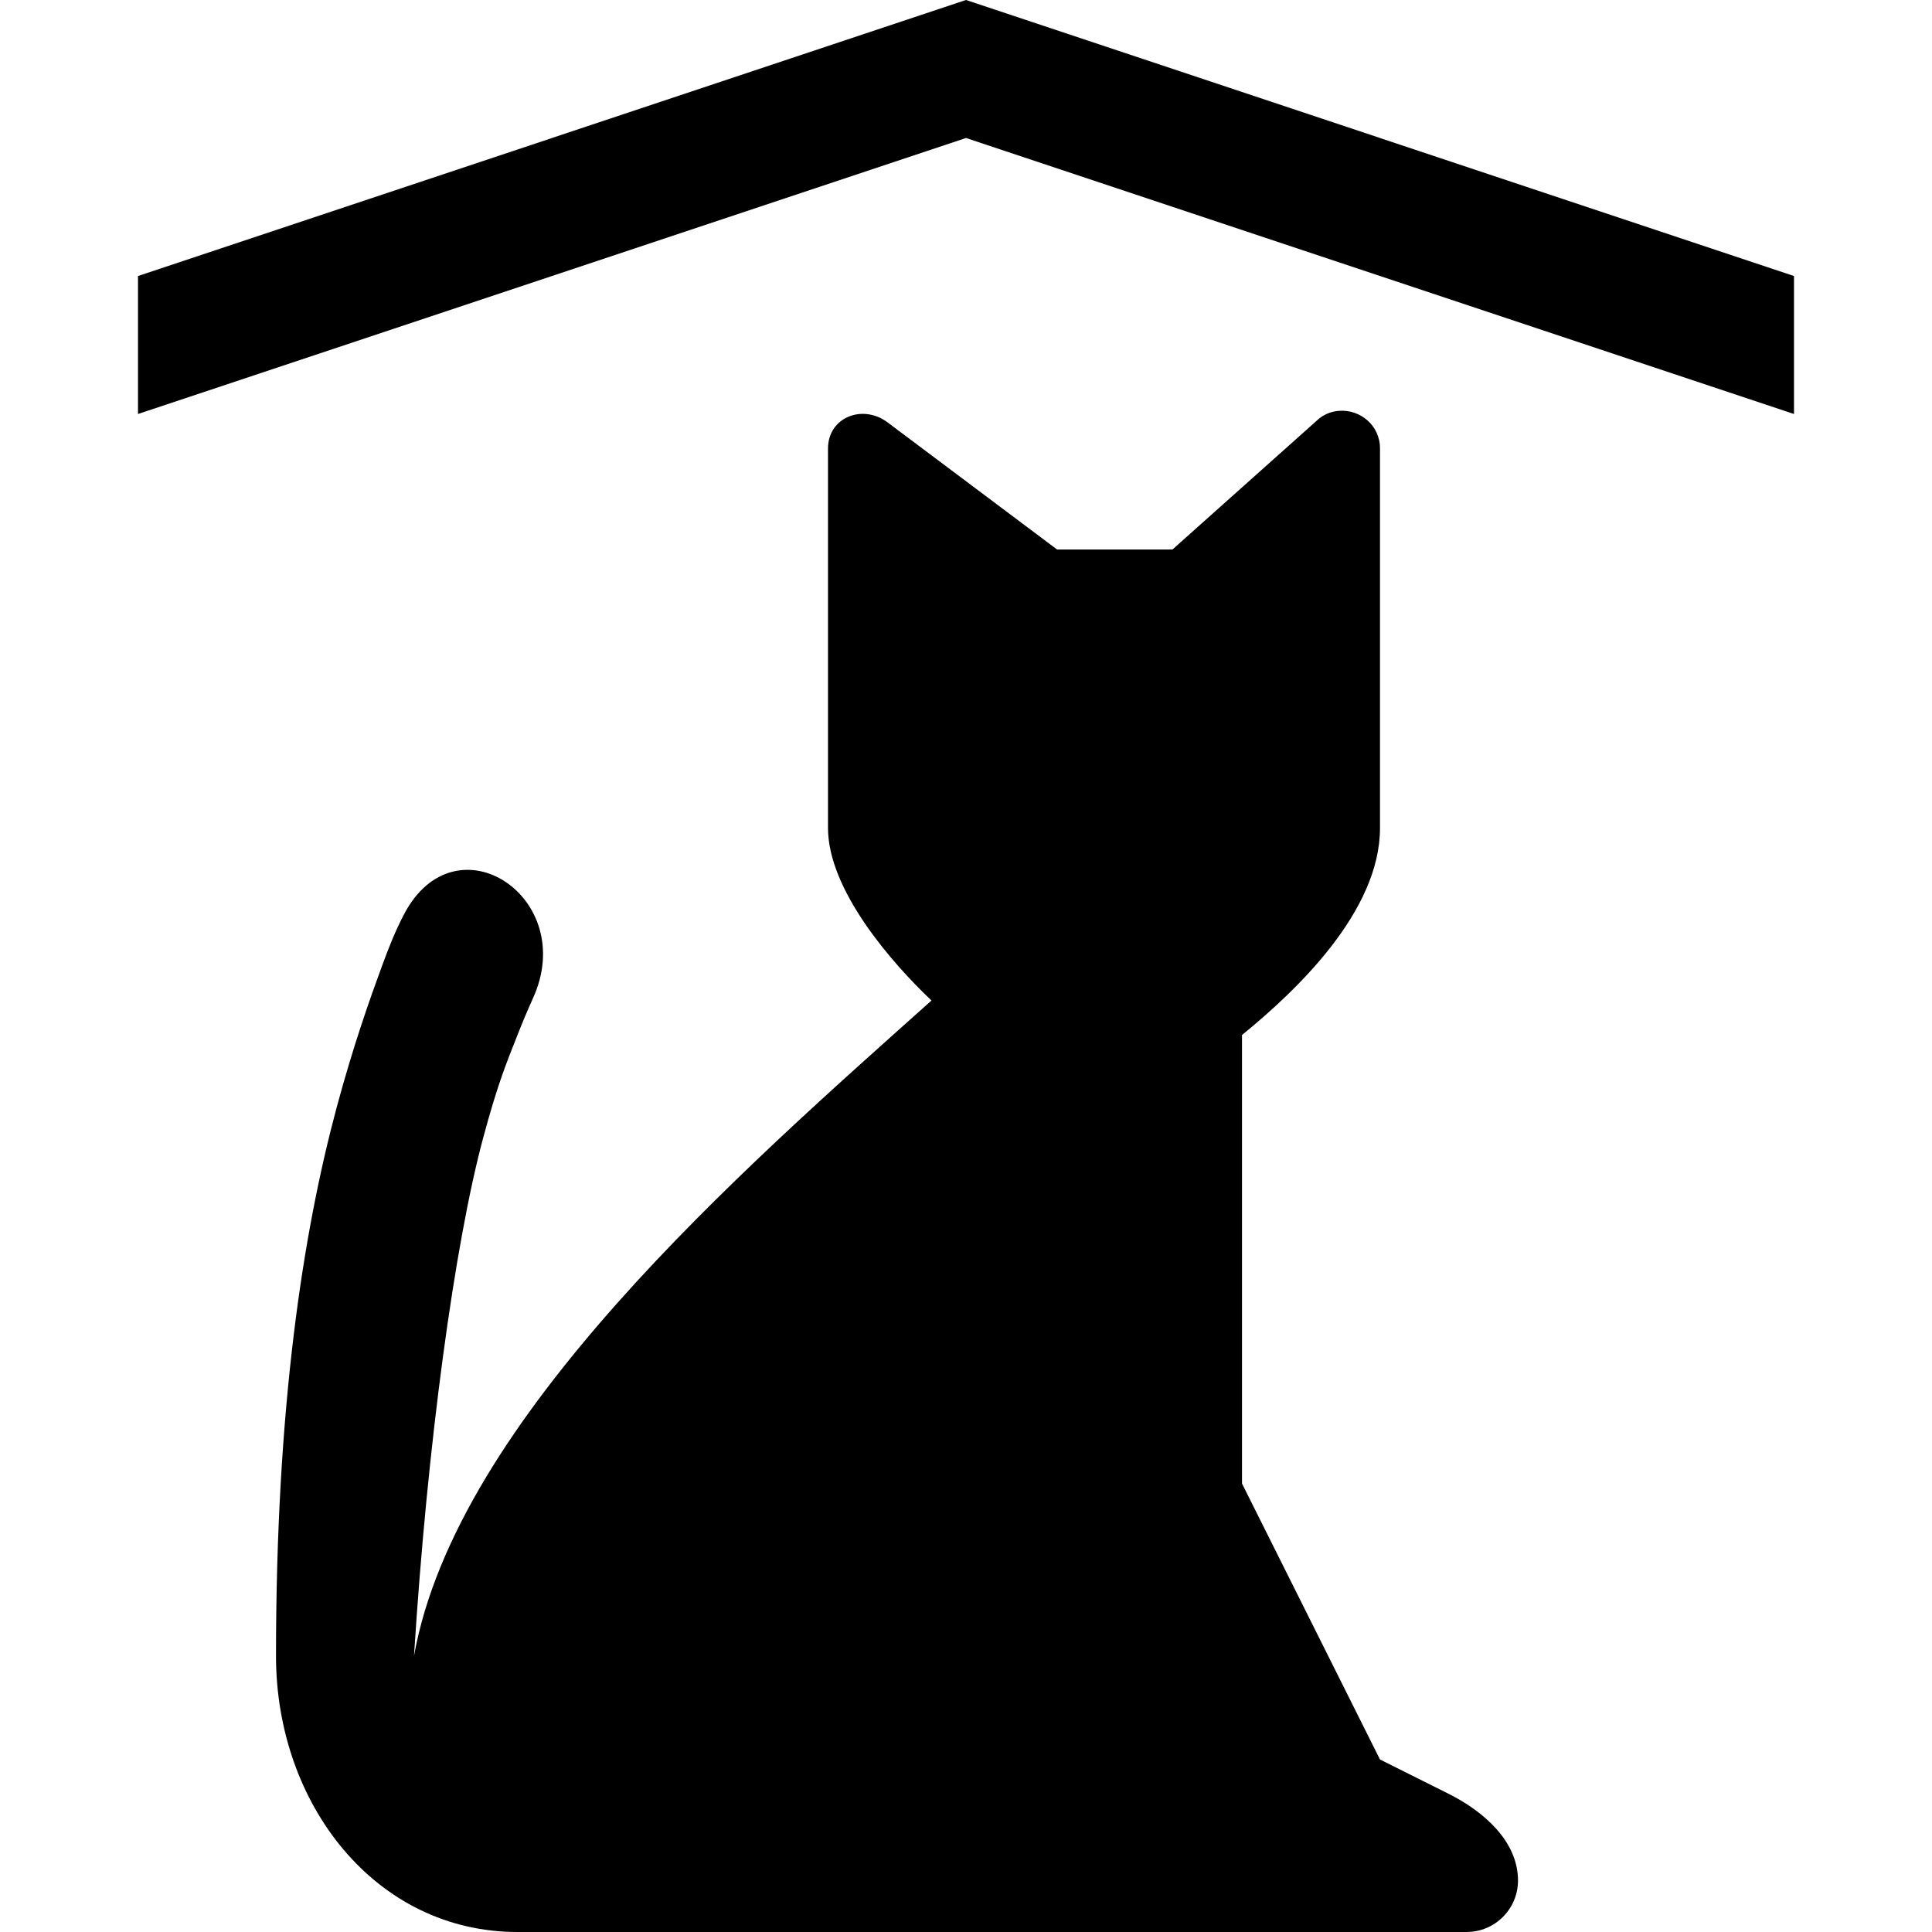
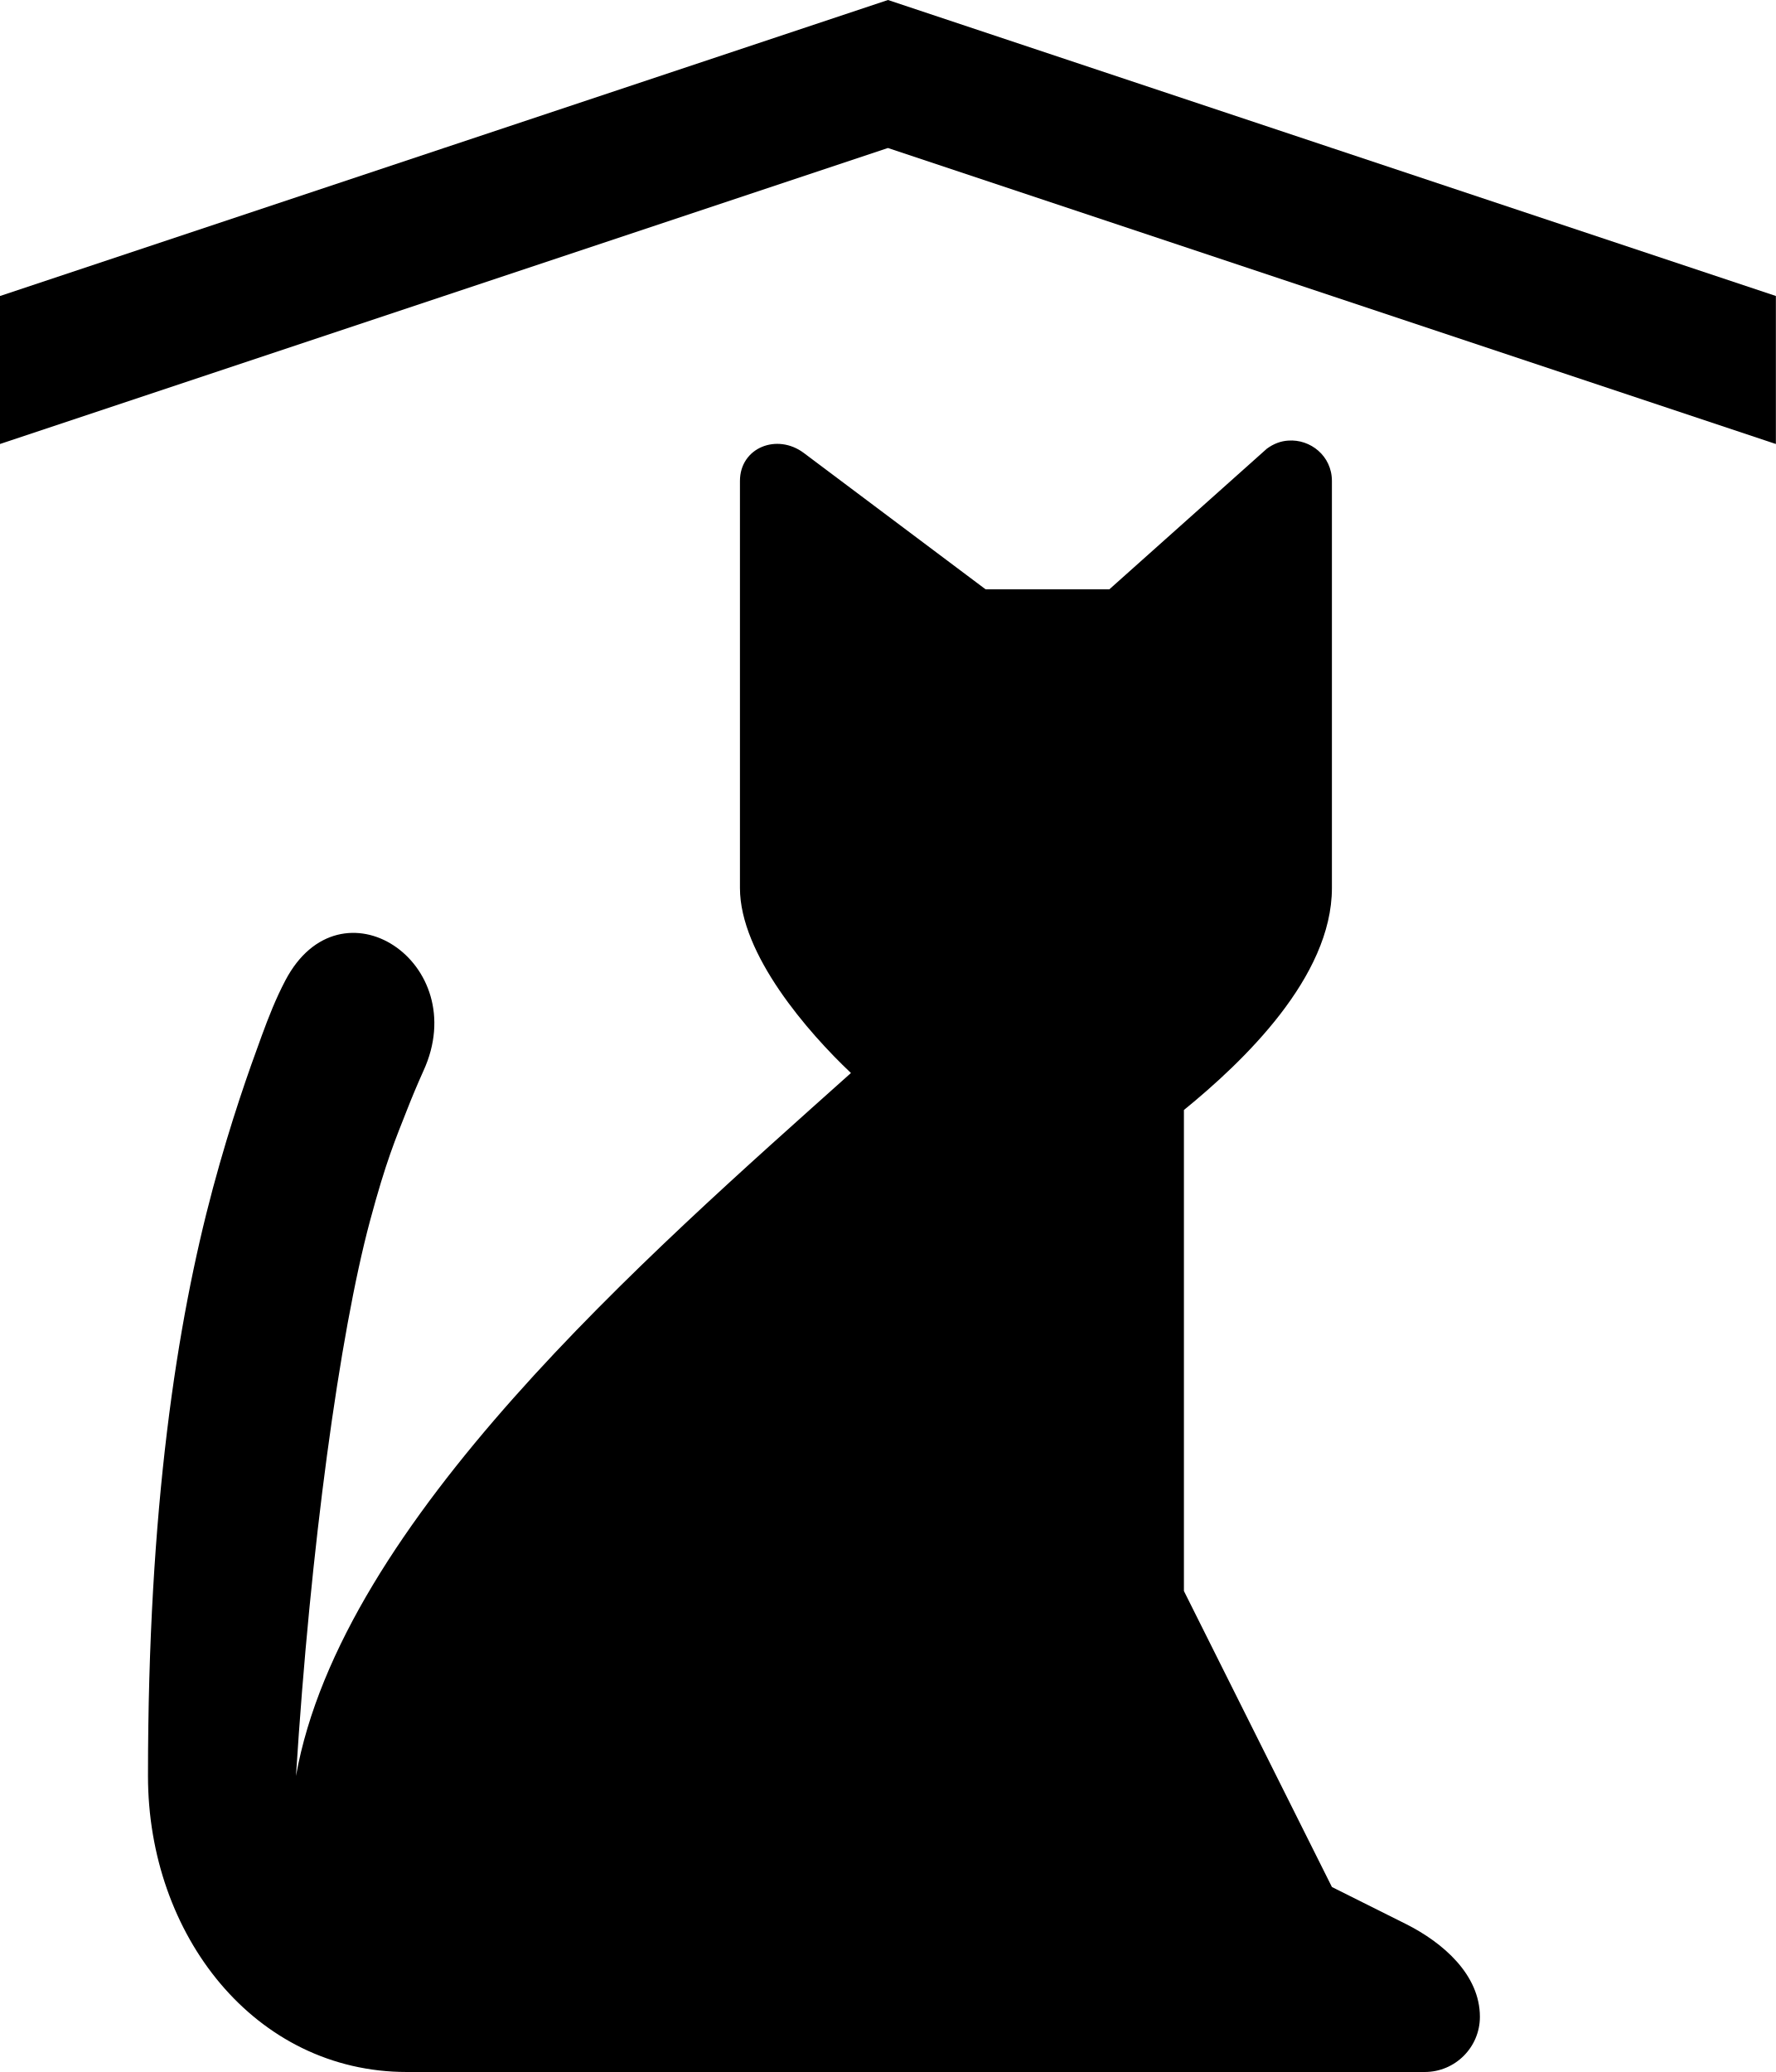
- <svg xmlns="http://www.w3.org/2000/svg" version="1.1" width="14" height="14" viewBox="0 0 14 14" id="svg2">
+ <svg xmlns="http://www.w3.org/2000/svg" version="1.1" width="12" height="14" viewBox="0 0 12 14" id="svg2">
  <defs id="defs1" />
-   <rect width="14" height="14" x="0" y="0" id="canvas" style="fill:none;stroke:none;visibility:hidden" />
-   <path id="path1-36" fill="#000000" d="M 7 0 L 1 2 L 1 3 L 7 1 L 13 3 L 13 2 L 7 0 z M 9.705 2.977 C 9.655 2.98 9.606 2.997 9.561 3.031 L 8.496 3.982 L 7.66 3.982 L 6.432 3.061 C 6.251 2.925 6 3.024 6 3.25 L 6 6 C 6 6.449 6.462 6.978 6.75 7.25 C 5.369 8.486 3.307 10.28 3 12 C 3.097 10.459 3.295 9.014 3.5 8.25 C 3.61 7.84 3.674 7.694 3.75 7.5 C 3.782 7.418 3.821 7.325 3.861 7.236 C 4.197 6.504 3.302 5.912 2.928 6.625 C 2.864 6.747 2.816 6.869 2.768 7 C 2.682 7.234 2.561 7.574 2.439 8.027 C 2.196 8.933 2 10.188 2 12 C 2 13.074 2.721 14 3.75 14 L 10.627 14 C 10.833 14 11 13.833 11 13.627 C 11 13.344 10.753 13.127 10.5 13 L 10 12.75 L 9 10.75 L 9 7.5 C 9.399 7.175 10 6.603 10 6 L 10 3.25 C 10 3.08 9.854 2.966 9.705 2.977 z " />
+   <rect width="12" height="14" x="0" y="0" id="canvas" style="visibility:hidden;fill:none;stroke:none" />
+   <path id="path1-36" style="fill:#000000" d="M 6,0 0,2 V 3 L 6,1 12,3 V 2 Z m 2.705,2.977 c -0.05,0.003 -0.099,0.021 -0.145,0.055 L 7.496,3.982 H 6.66 L 5.432,3.061 C 5.251,2.925 5,3.024 5,3.25 V 6 C 5,6.449 5.462,6.978 5.75,7.25 4.369,8.486 2.307,10.28 2,12 2.097,10.459 2.295,9.014 2.5,8.25 2.61,7.84 2.674,7.694 2.75,7.5 2.782,7.418 2.821,7.325 2.861,7.236 3.197,6.504 2.302,5.912 1.928,6.625 1.864,6.747 1.816,6.869 1.768,7 1.682,7.234 1.561,7.574 1.439,8.027 1.196,8.933 1,10.188 1,12 c 0,1.074 0.721,2 1.75,2 H 9.627 C 9.833,14 10,13.833 10,13.627 10,13.344 9.753,13.127 9.5,13 L 9,12.75 8,10.75 V 7.5 C 8.399,7.175 9,6.603 9,6 V 3.25 C 9,3.08 8.854,2.966 8.705,2.977 Z" />
</svg>
